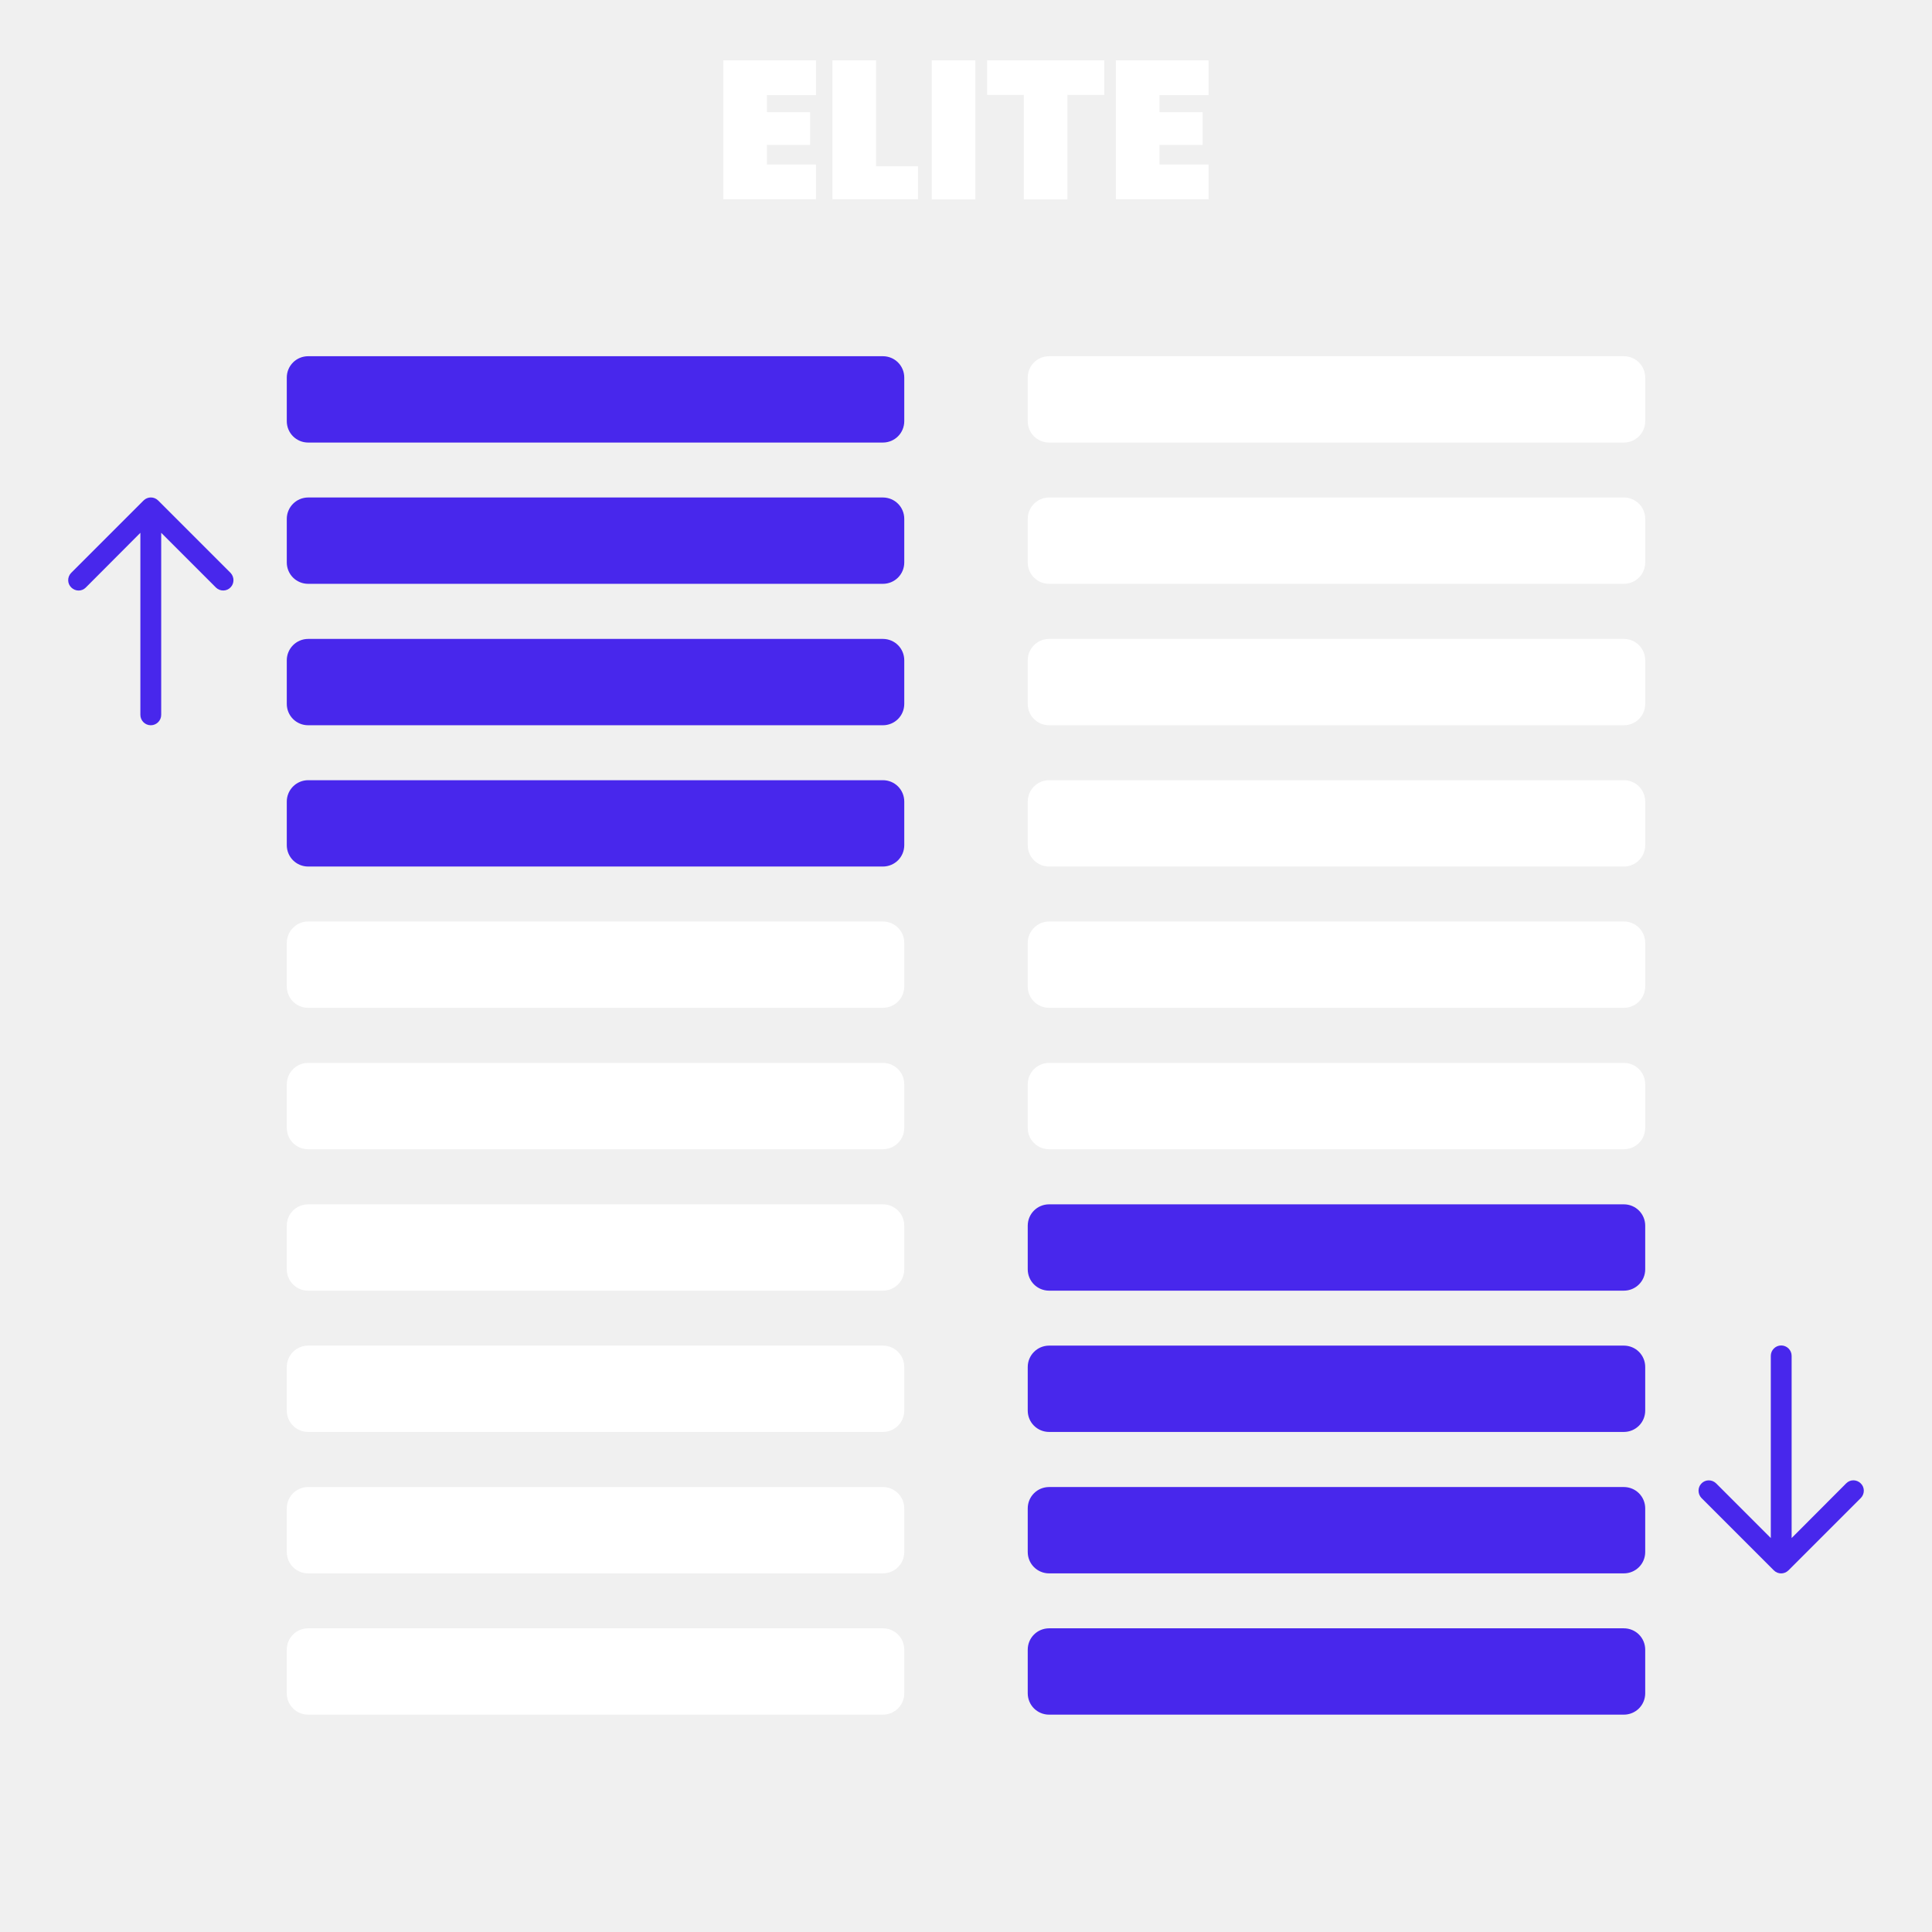
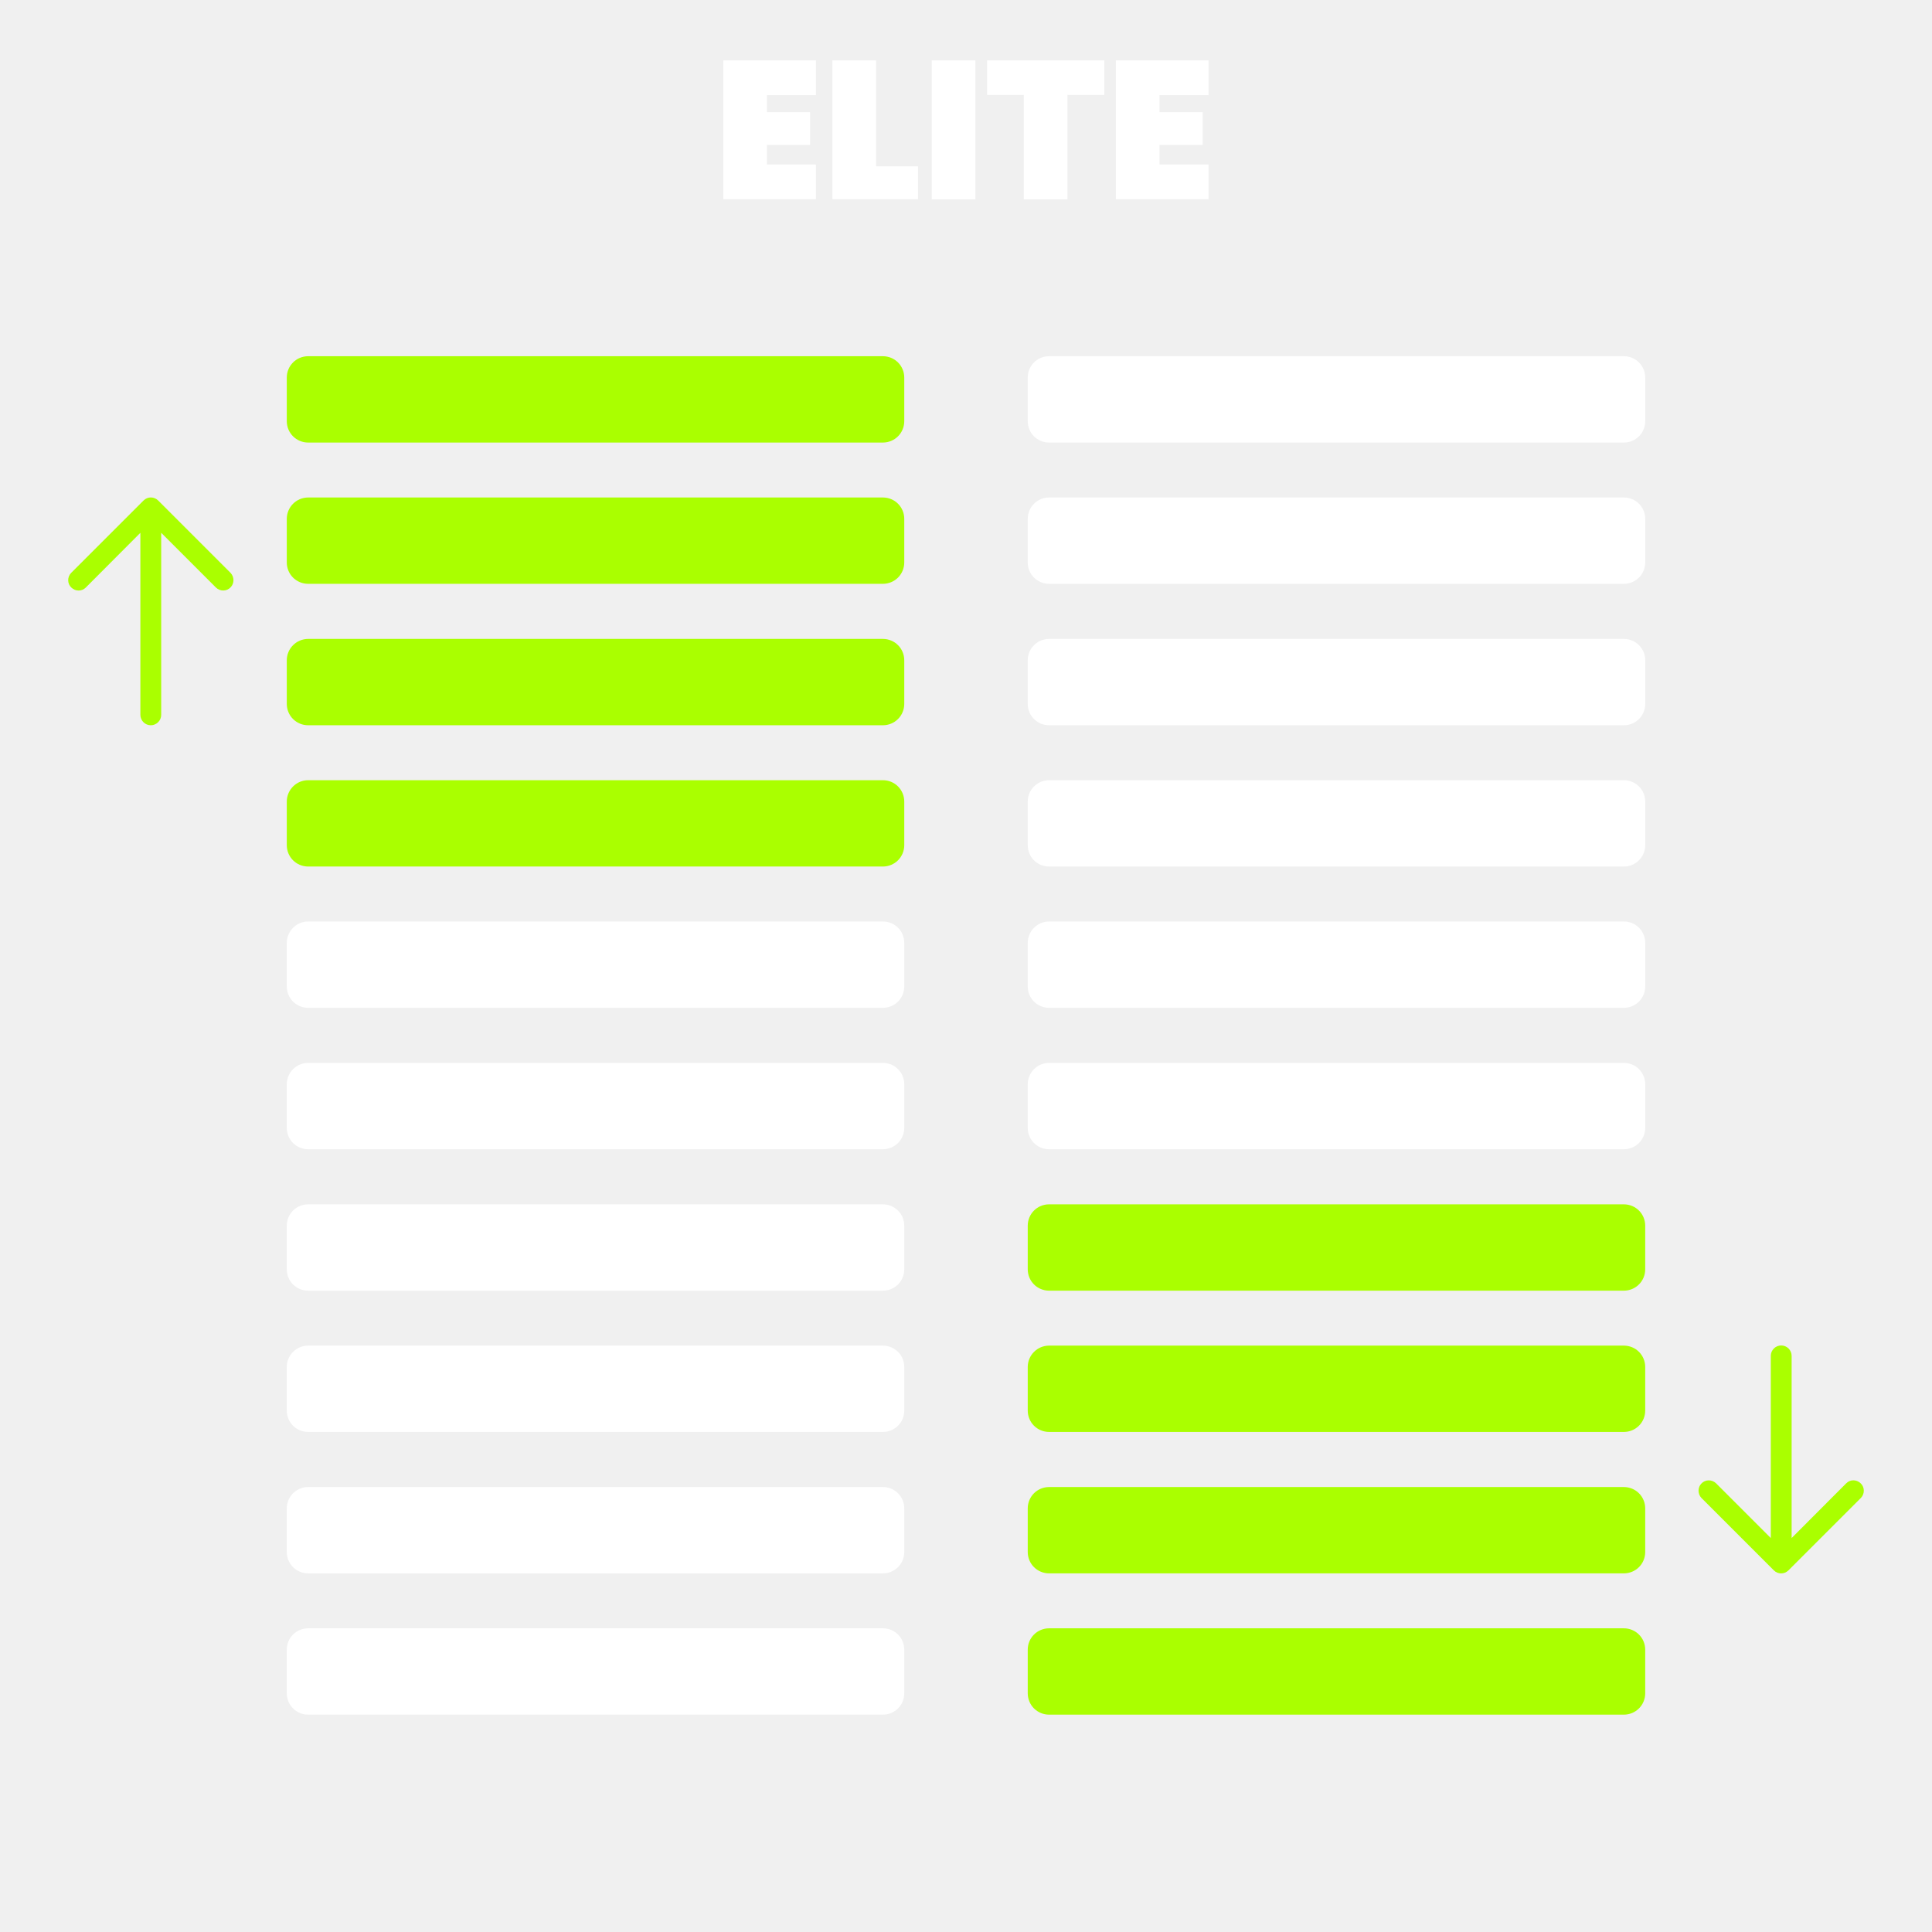
<svg xmlns="http://www.w3.org/2000/svg" version="1.0" id="Layer_1" x="0px" y="0px" viewBox="0 0 1280 1280" style="enable-background:new 0 0 1280 1280;" xml:space="preserve">
  <style type="text/css">
	.st0{fill:#FFFFFF;}
- 	.st1{fill:#4827EC;}
+ 	.st1{fill:#AAFF00;}
</style>
  <g>
    <g>
      <path class="st0" d="M508.1,63v11.3h28.6V96h-28.6v13h32.5v23h-61.4V40h61.4v23H508.1z" />
      <path class="st0" d="M580.4,110.2h27.8V132h-56.7V40h28.9V110.2z" />
      <path class="st0" d="M646.2,40v92.1h-28.9V40H646.2z" />
      <path class="st0" d="M731.6,40v22.9h-24.4v69.2h-28.9V62.9H654V40H731.6z" />
      <path class="st0" d="M768.2,63v11.3h28.6V96h-28.6v13h32.5v23h-61.4V40h61.4v23H768.2z" />
    </g>
    <g>
      <g>
        <path class="st1" d="M695.1,1078.8h380.7c7.9,0,14.2,6.3,14.2,14.2v28.8c0,7.9-6.3,14.2-14.2,14.2H695.1     c-7.9,0-14.2-6.3-14.2-14.2V1093C680.9,1085.1,687.2,1078.8,695.1,1078.8z" />
        <path class="st1" d="M695.1,985.2h380.7c7.9,0,14.2,6.3,14.2,14.2v28.8c0,7.9-6.3,14.2-14.2,14.2H695.1     c-7.9,0-14.2-6.3-14.2-14.2v-28.8C680.9,991.5,687.2,985.2,695.1,985.2z" />
        <path class="st1" d="M695.1,891.5h380.7c7.9,0,14.2,6.3,14.2,14.2v28.8c0,7.9-6.3,14.2-14.2,14.2H695.1     c-7.9,0-14.2-6.3-14.2-14.2v-28.8C680.9,897.9,687.2,891.5,695.1,891.5z" />
        <path class="st1" d="M695.1,797.9h380.7c7.9,0,14.2,6.3,14.2,14.2v28.8c0,7.9-6.3,14.2-14.2,14.2H695.1     c-7.9,0-14.2-6.3-14.2-14.2v-28.8C680.9,804.2,687.2,797.9,695.1,797.9z" />
        <path class="st0" d="M695.1,704.2h380.7c7.9,0,14.2,6.3,14.2,14.2v28.8c0,7.9-6.3,14.2-14.2,14.2H695.1     c-7.9,0-14.2-6.3-14.2-14.2v-28.8C680.9,710.6,687.2,704.2,695.1,704.2z" />
        <path class="st0" d="M695.1,610.5h380.7c7.9,0,14.2,6.3,14.2,14.2v28.8c0,7.9-6.3,14.2-14.2,14.2H695.1     c-7.9,0-14.2-6.3-14.2-14.2v-28.8C680.9,617,687.2,610.5,695.1,610.5z" />
        <path class="st0" d="M695.1,516.9h380.7c7.9,0,14.2,6.3,14.2,14.2v28.8c0,7.9-6.3,14.2-14.2,14.2H695.1     c-7.9,0-14.2-6.3-14.2-14.2v-28.8C680.9,523.3,687.2,516.9,695.1,516.9z" />
        <path class="st0" d="M695.1,423.3h380.7c7.9,0,14.2,6.3,14.2,14.2v28.8c0,7.9-6.3,14.2-14.2,14.2H695.1     c-7.9,0-14.2-6.3-14.2-14.2v-28.8C680.9,429.7,687.2,423.3,695.1,423.3z" />
        <path class="st0" d="M695.1,329.6h380.7c7.9,0,14.2,6.3,14.2,14.2v28.8c0,7.9-6.3,14.2-14.2,14.2H695.1     c-7.9,0-14.2-6.3-14.2-14.2v-28.8C680.9,336,687.2,329.6,695.1,329.6z" />
        <path class="st0" d="M695.1,236h380.7c7.9,0,14.2,6.3,14.2,14.2V279c0,7.9-6.3,14.2-14.2,14.2H695.1c-7.9,0-14.2-6.3-14.2-14.2     v-28.8C680.9,242.3,687.2,236,695.1,236z" />
        <path class="st0" d="M204.2,1078.8h380.7c7.9,0,14.2,6.3,14.2,14.2v28.8c0,7.9-6.3,14.2-14.2,14.2H204.2     c-7.9,0-14.2-6.3-14.2-14.2V1093C190,1085.1,196.3,1078.8,204.2,1078.8z" />
        <path class="st0" d="M204.2,985.2h380.7c7.9,0,14.2,6.3,14.2,14.2v28.8c0,7.9-6.3,14.2-14.2,14.2H204.2     c-7.9,0-14.2-6.3-14.2-14.2v-28.8C190,991.5,196.3,985.2,204.2,985.2z" />
        <path class="st0" d="M204.2,891.5h380.7c7.9,0,14.2,6.3,14.2,14.2v28.8c0,7.9-6.3,14.2-14.2,14.2H204.2     c-7.9,0-14.2-6.3-14.2-14.2v-28.8C190,897.9,196.3,891.5,204.2,891.5z" />
        <path class="st0" d="M204.2,797.9h380.7c7.9,0,14.2,6.3,14.2,14.2v28.8c0,7.9-6.3,14.2-14.2,14.2H204.2     c-7.9,0-14.2-6.3-14.2-14.2v-28.8C190,804.2,196.3,797.9,204.2,797.9z" />
        <path class="st0" d="M204.2,704.2h380.7c7.9,0,14.2,6.3,14.2,14.2v28.8c0,7.9-6.3,14.2-14.2,14.2H204.2     c-7.9,0-14.2-6.3-14.2-14.2v-28.8C190,710.6,196.3,704.2,204.2,704.2z" />
        <path class="st0" d="M204.2,610.5h380.7c7.9,0,14.2,6.3,14.2,14.2v28.8c0,7.9-6.3,14.2-14.2,14.2H204.2     c-7.9,0-14.2-6.3-14.2-14.2v-28.8C190,617,196.3,610.5,204.2,610.5z" />
        <path class="st1" d="M204.2,516.9h380.7c7.9,0,14.2,6.3,14.2,14.2v28.8c0,7.9-6.3,14.2-14.2,14.2H204.2     c-7.9,0-14.2-6.3-14.2-14.2v-28.8C190,523.3,196.3,516.9,204.2,516.9z" />
        <path class="st1" d="M204.2,423.3h380.7c7.9,0,14.2,6.3,14.2,14.2v28.8c0,7.9-6.3,14.2-14.2,14.2H204.2     c-7.9,0-14.2-6.3-14.2-14.2v-28.8C190,429.7,196.3,423.3,204.2,423.3z" />
        <path class="st1" d="M204.2,329.6h380.7c7.9,0,14.2,6.3,14.2,14.2v28.8c0,7.9-6.3,14.2-14.2,14.2H204.2     c-7.9,0-14.2-6.3-14.2-14.2v-28.8C190,336,196.3,329.6,204.2,329.6z" />
        <path class="st1" d="M204.2,236h380.7c7.9,0,14.2,6.3,14.2,14.2V279c0,7.9-6.3,14.2-14.2,14.2H204.2c-7.9,0-14.2-6.3-14.2-14.2     v-28.8C190,242.3,196.3,236,204.2,236z" />
      </g>
    </g>
  </g>
  <g>
-     <path class="st1" d="M152.8,379.6l-48-48c-2.7-2.7-7-2.7-9.7,0l-48,48c-2.6,2.7-2.6,7.1,0.2,9.7c2.7,2.6,6.9,2.6,9.5,0L93,353   v120.6c0,3.8,3.1,6.9,6.9,6.9c3.8,0,6.9-3.1,6.9-6.9V353l36.3,36.3c2.7,2.6,7.1,2.6,9.7-0.2C155.3,386.5,155.3,382.3,152.8,379.6z" />
+     <path class="st1" d="M152.8,379.6l-48-48c-2.7-2.7-7-2.7-9.7,0l-48,48c-2.6,2.7-2.6,7.1,0.2,9.7c2.7,2.6,6.9,2.6,9.5,0L93,353   v120.6c0,3.8,3.1,6.9,6.9,6.9s6.9-3.1,6.9-6.9V353l36.3,36.3c2.7,2.6,7.1,2.6,9.7-0.2C155.3,386.5,155.3,382.3,152.8,379.6z" />
  </g>
  <g>
    <path class="st1" d="M1127.2,992.4l48,48c2.7,2.7,7,2.7,9.7,0l48-48c2.6-2.7,2.6-7.1-0.2-9.7c-2.7-2.6-6.9-2.6-9.5,0L1187,1019   V898.3c0-3.8-3.1-6.9-6.9-6.9s-6.9,3.1-6.9,6.9V1019l-36.3-36.3c-2.7-2.6-7.1-2.6-9.7,0.2C1124.7,985.5,1124.7,989.7,1127.2,992.4z   " />
  </g>
</svg>
